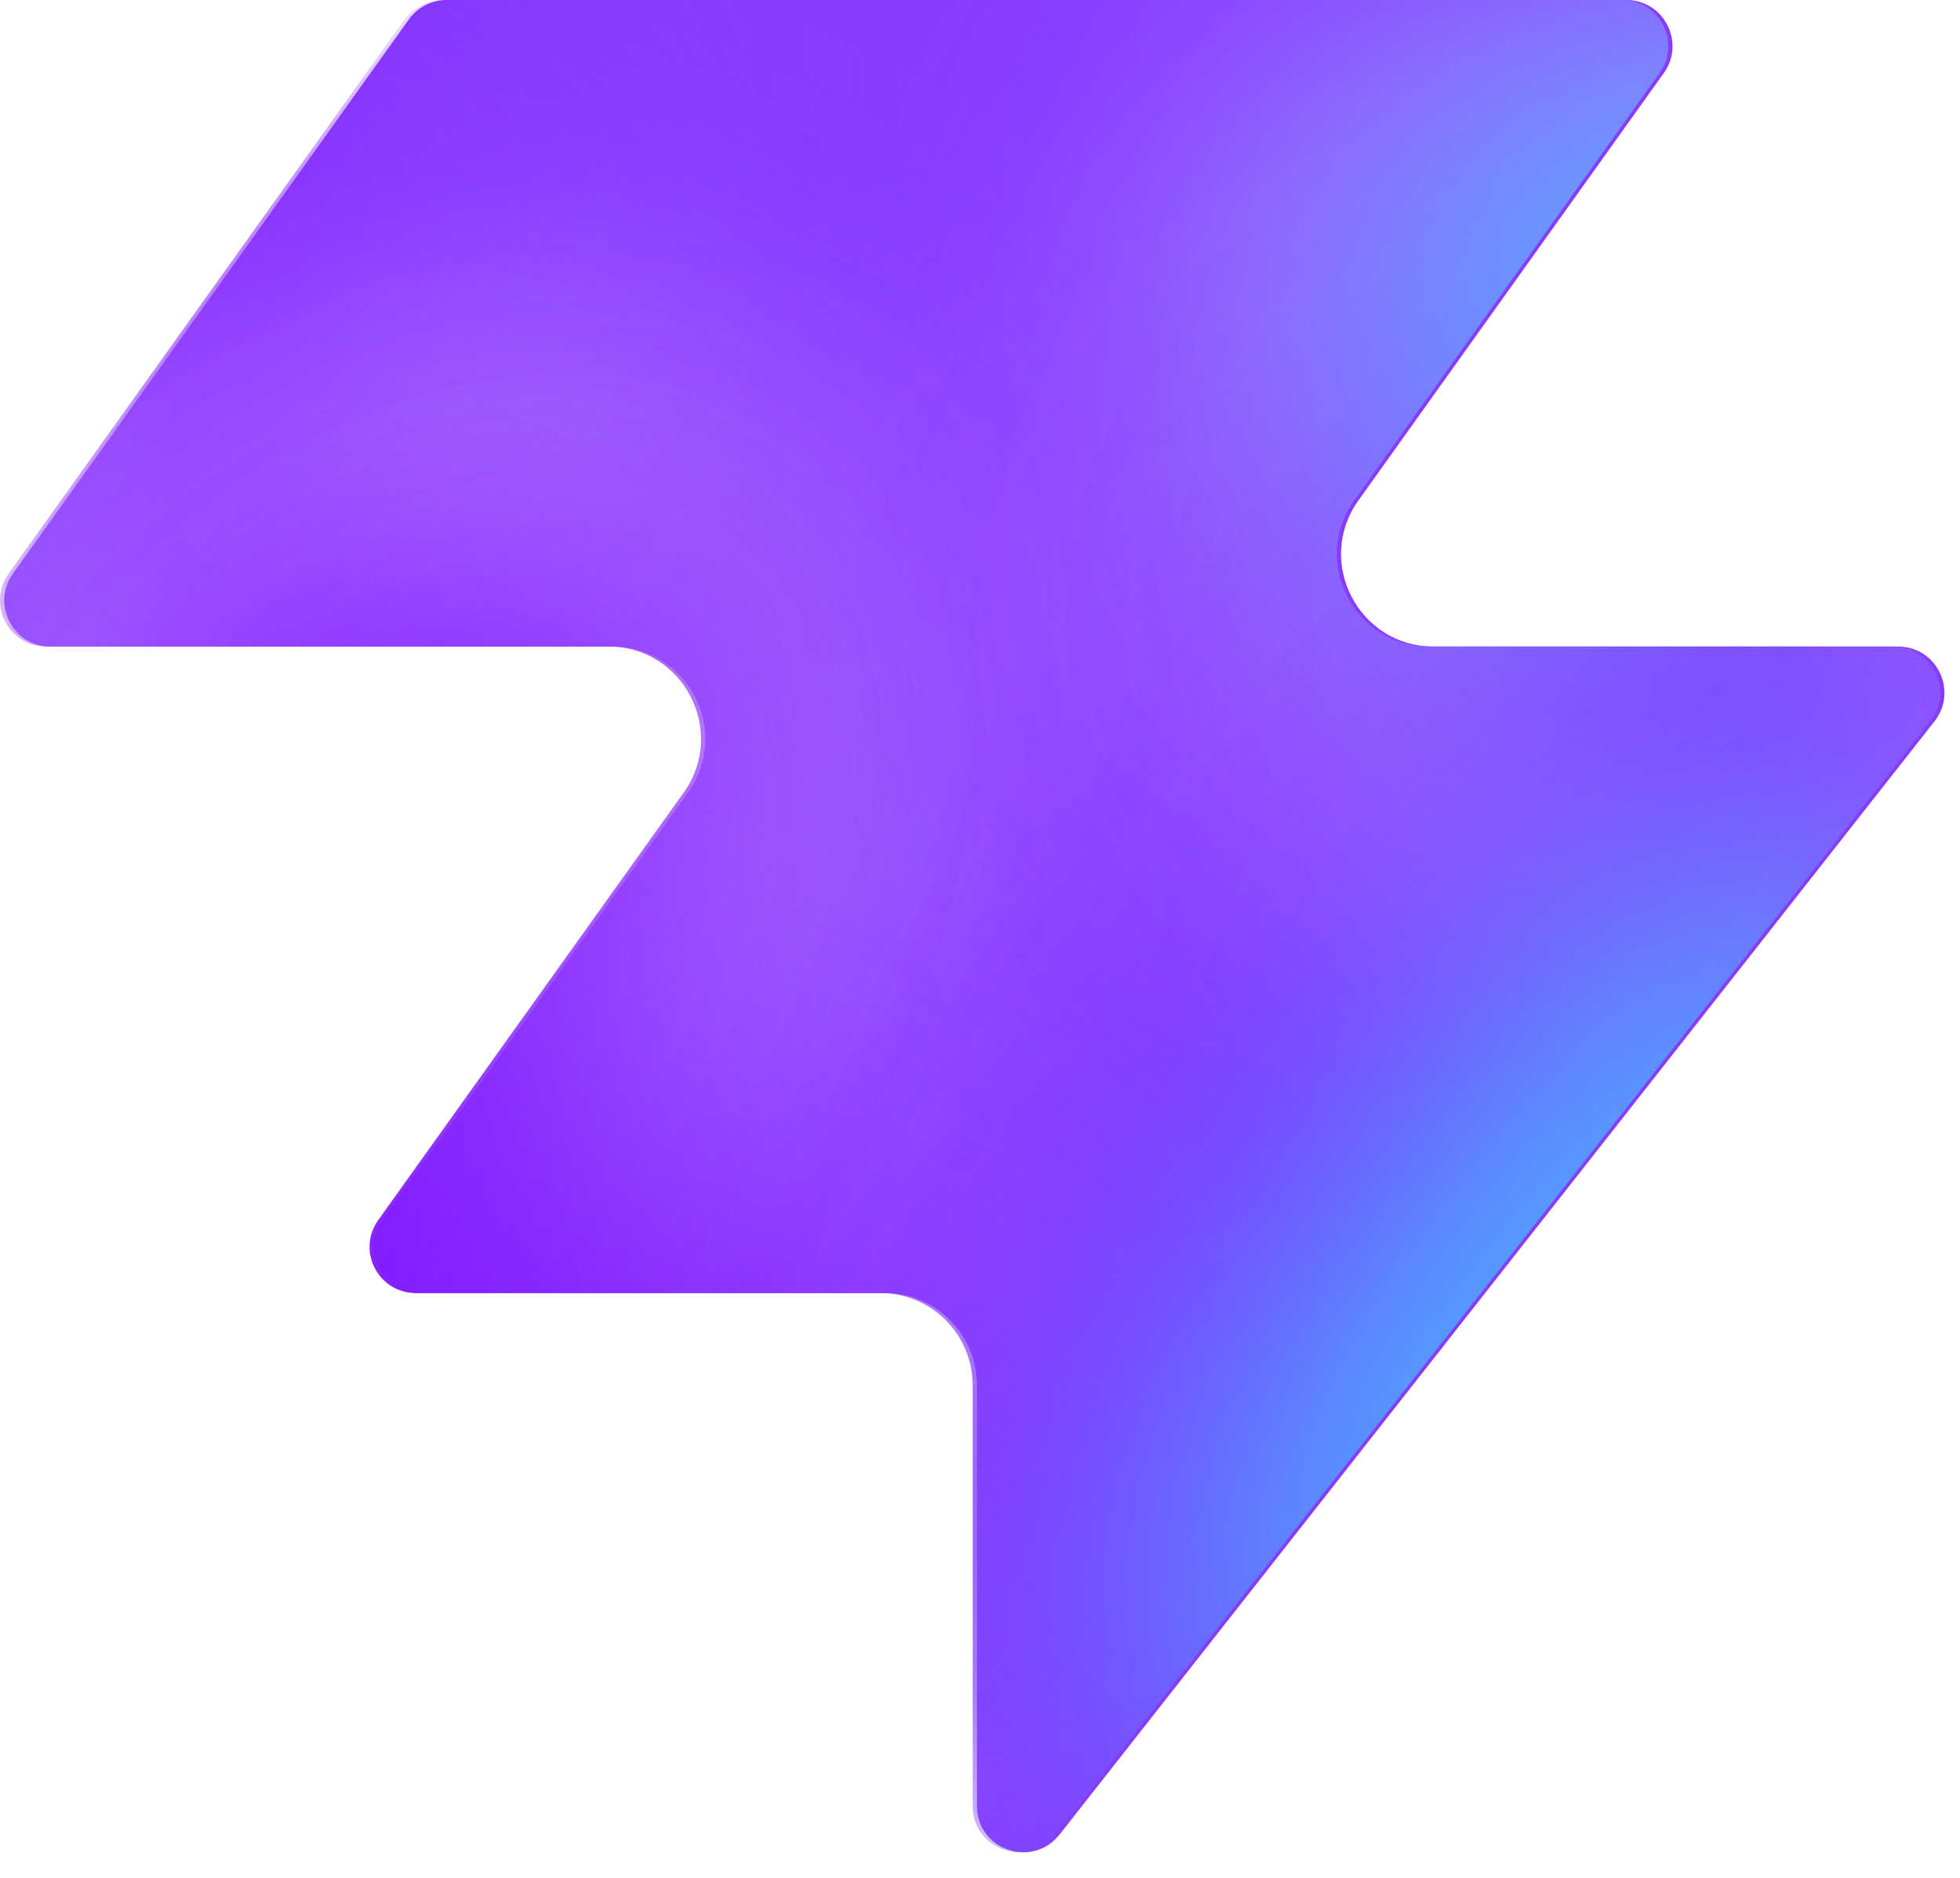
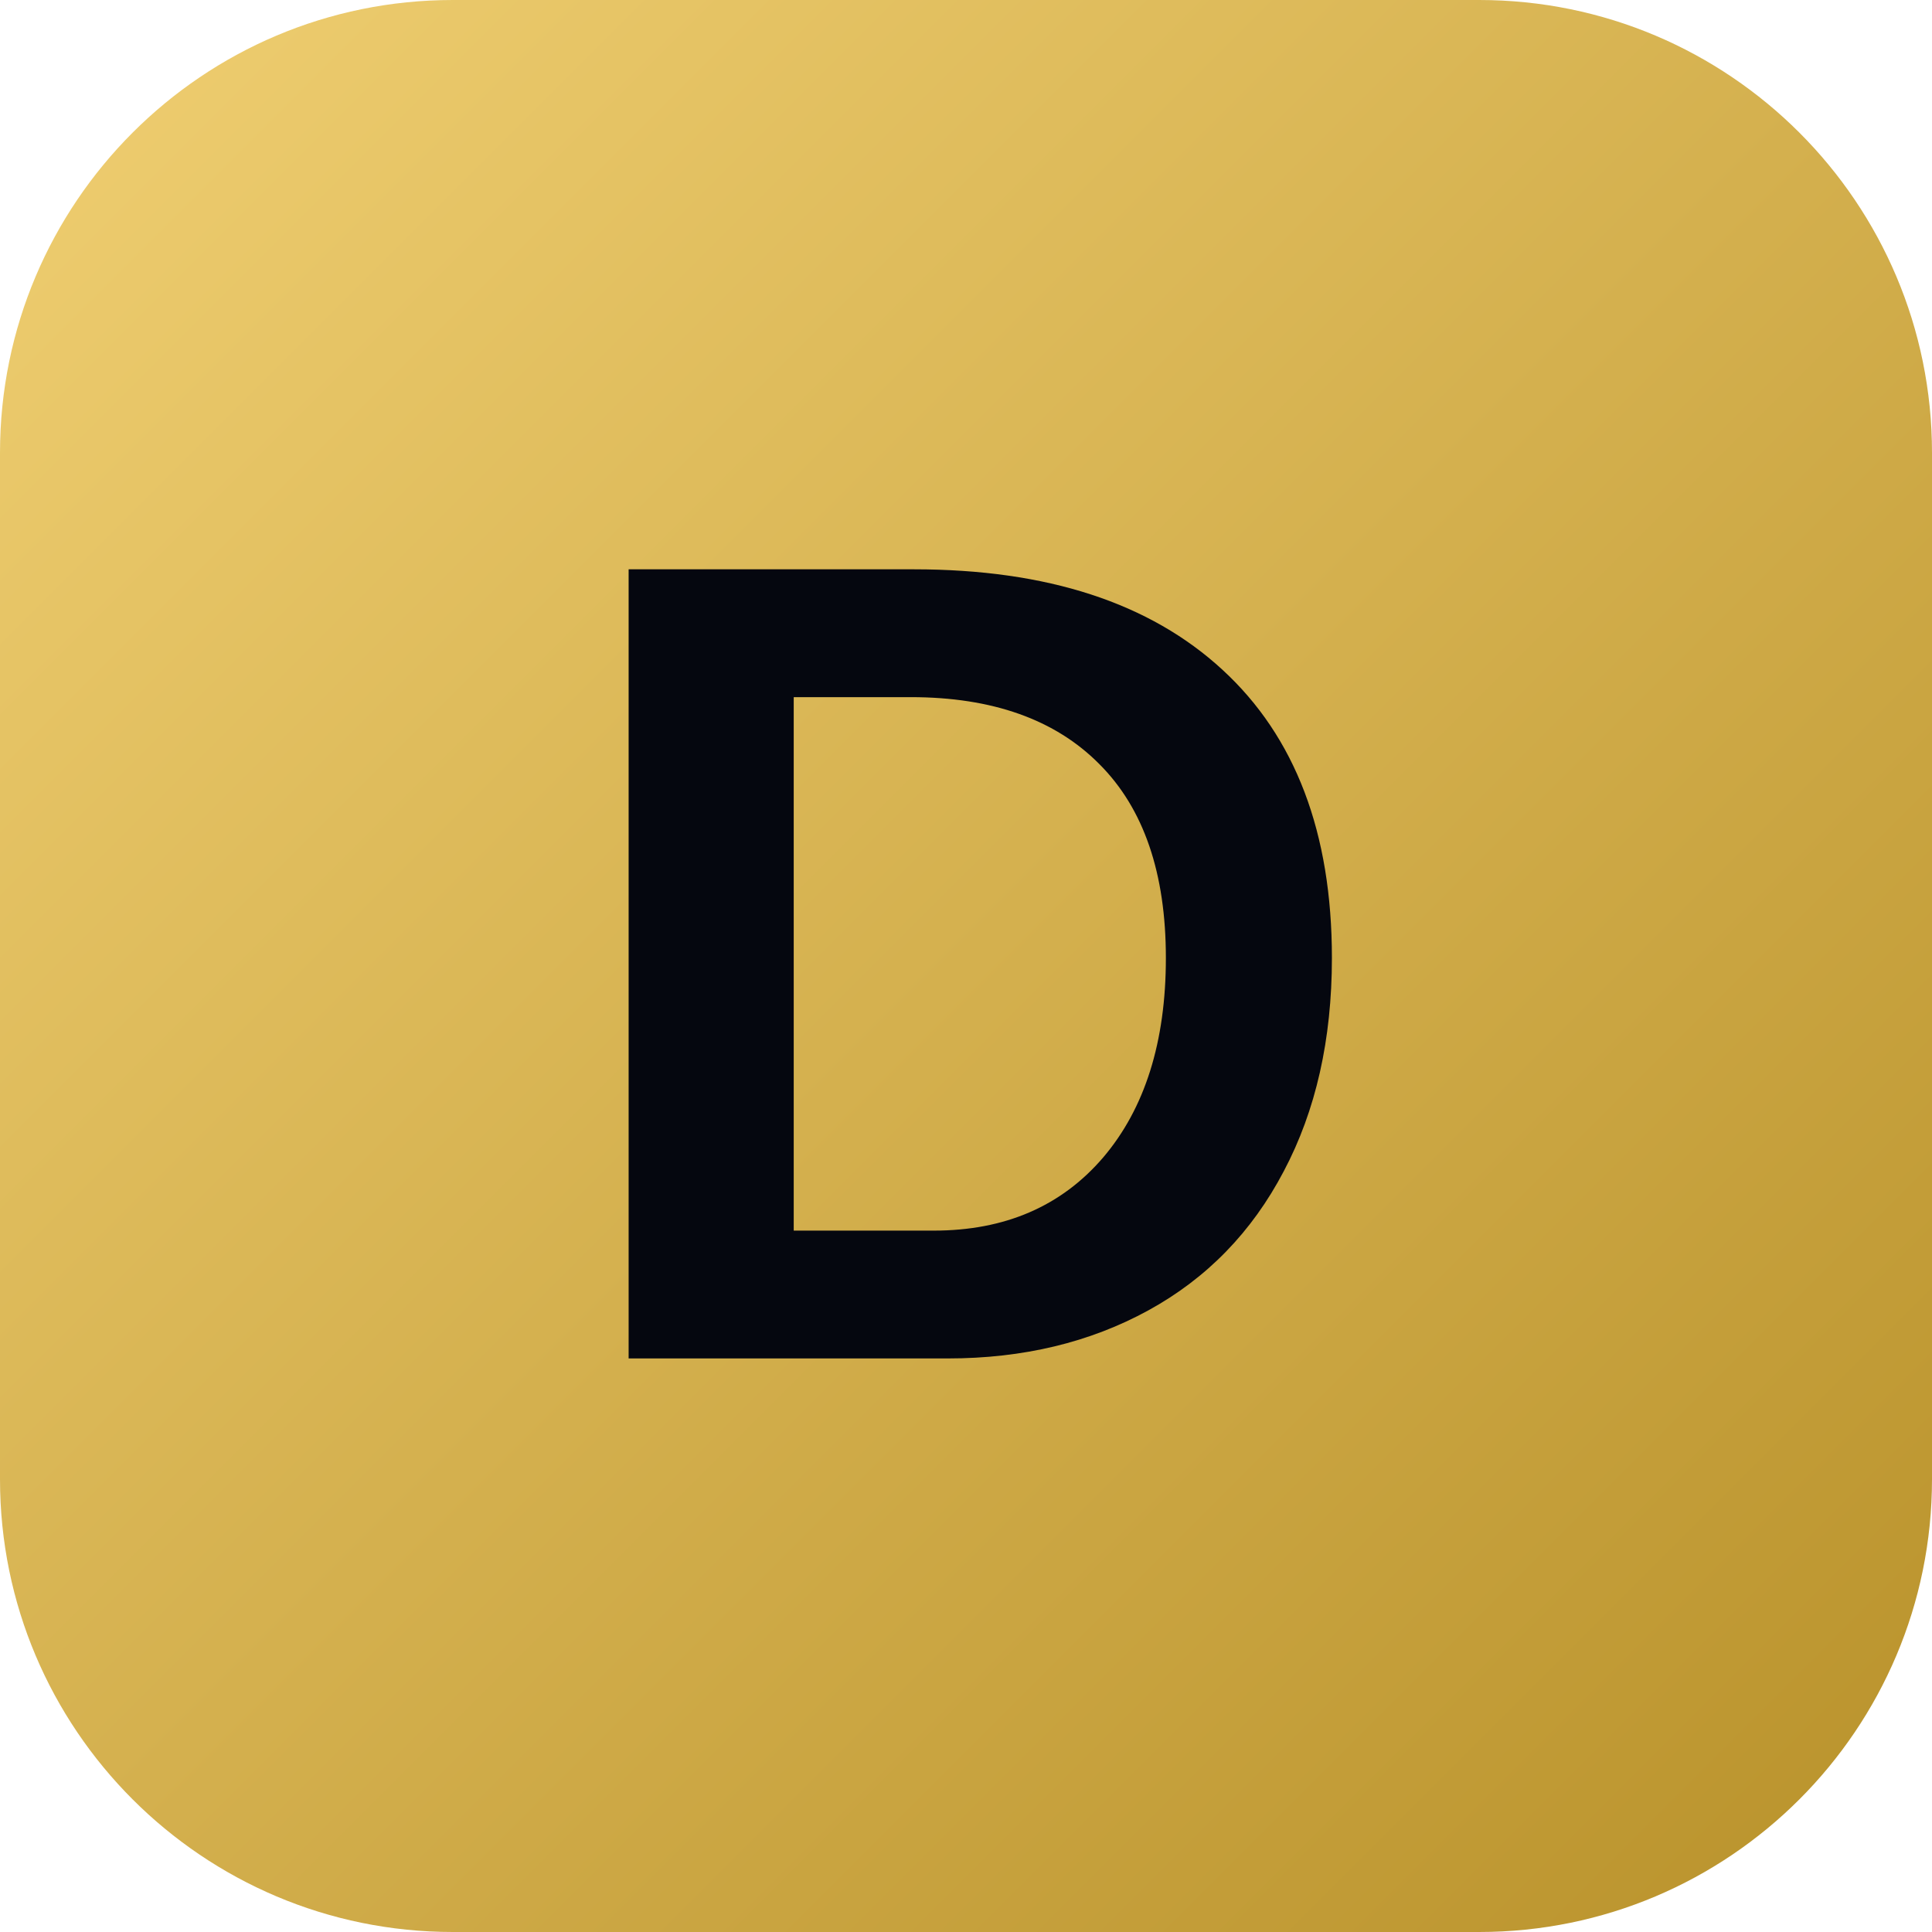
- <svg xmlns="http://www.w3.org/2000/svg" width="48" height="46" fill="none" viewBox="0 0 48 46">
-   <path fill="#863bff" d="M25.946 44.938c-.664.845-2.021.375-2.021-.698V33.937a2.26 2.26 0 0 0-2.262-2.262H10.287c-.92 0-1.456-1.04-.92-1.788l7.48-10.471c1.07-1.497 0-3.578-1.842-3.578H1.237c-.92 0-1.456-1.04-.92-1.788L10.013.474c.214-.297.556-.474.92-.474h28.894c.92 0 1.456 1.04.92 1.788l-7.48 10.471c-1.07 1.498 0 3.579 1.842 3.579h11.377c.943 0 1.473 1.088.89 1.83L25.947 44.94z" style="fill:#863bff;fill:color(display-p3 .525 .23 1);fill-opacity:1" />
-   <mask id="a" width="48" height="46" x="0" y="0" maskUnits="userSpaceOnUse" style="mask-type:alpha">
-     <path fill="#000" d="M25.842 44.938c-.664.844-2.021.375-2.021-.698V33.937a2.26 2.26 0 0 0-2.262-2.262H10.183c-.92 0-1.456-1.04-.92-1.788l7.48-10.471c1.07-1.498 0-3.579-1.842-3.579H1.133c-.92 0-1.456-1.04-.92-1.787L9.91.473c.214-.297.556-.474.92-.474h28.894c.92 0 1.456 1.04.92 1.788l-7.48 10.471c-1.07 1.498 0 3.578 1.842 3.578h11.377c.943 0 1.473 1.088.89 1.832L25.843 44.94z" style="fill:#000;fill-opacity:1" />
-   </mask>
-   <g mask="url(#a)">
-     <g filter="url(#b)">
-       <ellipse cx="5.508" cy="14.704" fill="#ede6ff" rx="5.508" ry="14.704" style="fill:#ede6ff;fill:color(display-p3 .927 .903 1);fill-opacity:1" transform="matrix(.00324 1 1 -.00324 -4.47 31.516)" />
-     </g>
-     <g filter="url(#c)">
-       <ellipse cx="10.399" cy="29.851" fill="#ede6ff" rx="10.399" ry="29.851" style="fill:#ede6ff;fill:color(display-p3 .927 .903 1);fill-opacity:1" transform="matrix(.00324 1 1 -.00324 -39.328 7.883)" />
-     </g>
-     <g filter="url(#d)">
-       <ellipse cx="5.508" cy="30.487" fill="#7e14ff" rx="5.508" ry="30.487" style="fill:#7e14ff;fill:color(display-p3 .492 .077 1);fill-opacity:1" transform="rotate(89.814 -25.913 -14.639)scale(1 -1)" />
-     </g>
-     <g filter="url(#e)">
-       <ellipse cx="5.508" cy="30.599" fill="#7e14ff" rx="5.508" ry="30.599" style="fill:#7e14ff;fill:color(display-p3 .492 .077 1);fill-opacity:1" transform="rotate(89.814 -32.644 -3.334)scale(1 -1)" />
-     </g>
-     <g filter="url(#f)">
-       <ellipse cx="5.508" cy="30.599" fill="#7e14ff" rx="5.508" ry="30.599" style="fill:#7e14ff;fill:color(display-p3 .492 .077 1);fill-opacity:1" transform="matrix(.00324 1 1 -.00324 -34.34 30.47)" />
-     </g>
-     <g filter="url(#g)">
-       <ellipse cx="14.072" cy="22.078" fill="#ede6ff" rx="14.072" ry="22.078" style="fill:#ede6ff;fill:color(display-p3 .927 .903 1);fill-opacity:1" transform="rotate(93.35 24.506 48.493)scale(-1 1)" />
-     </g>
-     <g filter="url(#h)">
-       <ellipse cx="3.47" cy="21.501" fill="#7e14ff" rx="3.47" ry="21.501" style="fill:#7e14ff;fill:color(display-p3 .492 .077 1);fill-opacity:1" transform="rotate(89.009 28.708 47.59)scale(-1 1)" />
-     </g>
-     <g filter="url(#i)">
-       <ellipse cx="3.47" cy="21.501" fill="#7e14ff" rx="3.47" ry="21.501" style="fill:#7e14ff;fill:color(display-p3 .492 .077 1);fill-opacity:1" transform="rotate(89.009 28.708 47.59)scale(-1 1)" />
-     </g>
-     <g filter="url(#j)">
-       <ellipse cx=".387" cy="8.972" fill="#7e14ff" rx="4.407" ry="29.108" style="fill:#7e14ff;fill:color(display-p3 .492 .077 1);fill-opacity:1" transform="rotate(39.51 .387 8.972)" />
-     </g>
-     <g filter="url(#k)">
-       <ellipse cx="47.523" cy="-6.092" fill="#7e14ff" rx="4.407" ry="29.108" style="fill:#7e14ff;fill:color(display-p3 .492 .077 1);fill-opacity:1" transform="rotate(37.892 47.523 -6.092)" />
-     </g>
-     <g filter="url(#l)">
-       <ellipse cx="41.412" cy="6.333" fill="#47bfff" rx="5.971" ry="9.665" style="fill:#47bfff;fill:color(display-p3 .28 .748 1);fill-opacity:1" transform="rotate(37.892 41.412 6.333)" />
-     </g>
-     <g filter="url(#m)">
-       <ellipse cx="-1.879" cy="38.332" fill="#7e14ff" rx="4.407" ry="29.108" style="fill:#7e14ff;fill:color(display-p3 .492 .077 1);fill-opacity:1" transform="rotate(37.892 -1.88 38.332)" />
-     </g>
-     <g filter="url(#n)">
-       <ellipse cx="-1.879" cy="38.332" fill="#7e14ff" rx="4.407" ry="29.108" style="fill:#7e14ff;fill:color(display-p3 .492 .077 1);fill-opacity:1" transform="rotate(37.892 -1.88 38.332)" />
-     </g>
-     <g filter="url(#o)">
-       <ellipse cx="35.651" cy="29.907" fill="#7e14ff" rx="4.407" ry="29.108" style="fill:#7e14ff;fill:color(display-p3 .492 .077 1);fill-opacity:1" transform="rotate(37.892 35.651 29.907)" />
-     </g>
-     <g filter="url(#p)">
-       <ellipse cx="38.418" cy="32.4" fill="#47bfff" rx="5.971" ry="15.297" style="fill:#47bfff;fill:color(display-p3 .28 .748 1);fill-opacity:1" transform="rotate(37.892 38.418 32.4)" />
-     </g>
-   </g>
+ <svg xmlns="http://www.w3.org/2000/svg" viewBox="0 0 64 64" width="64" height="64">
  <defs>
-     <filter id="b" width="60.045" height="41.654" x="-19.77" y="16.149" color-interpolation-filters="sRGB" filterUnits="userSpaceOnUse">
-       <feFlood flood-opacity="0" result="BackgroundImageFix" />
-       <feBlend in="SourceGraphic" in2="BackgroundImageFix" result="shape" />
-       <feGaussianBlur result="effect1_foregroundBlur_2002_17158" stdDeviation="7.659" />
-     </filter>
-     <filter id="c" width="90.34" height="51.437" x="-54.613" y="-7.533" color-interpolation-filters="sRGB" filterUnits="userSpaceOnUse">
-       <feFlood flood-opacity="0" result="BackgroundImageFix" />
-       <feBlend in="SourceGraphic" in2="BackgroundImageFix" result="shape" />
-       <feGaussianBlur result="effect1_foregroundBlur_2002_17158" stdDeviation="7.659" />
-     </filter>
-     <filter id="d" width="79.355" height="29.4" x="-49.64" y="2.03" color-interpolation-filters="sRGB" filterUnits="userSpaceOnUse">
-       <feFlood flood-opacity="0" result="BackgroundImageFix" />
-       <feBlend in="SourceGraphic" in2="BackgroundImageFix" result="shape" />
-       <feGaussianBlur result="effect1_foregroundBlur_2002_17158" stdDeviation="4.596" />
-     </filter>
-     <filter id="e" width="79.579" height="29.4" x="-45.045" y="20.029" color-interpolation-filters="sRGB" filterUnits="userSpaceOnUse">
-       <feFlood flood-opacity="0" result="BackgroundImageFix" />
-       <feBlend in="SourceGraphic" in2="BackgroundImageFix" result="shape" />
-       <feGaussianBlur result="effect1_foregroundBlur_2002_17158" stdDeviation="4.596" />
-     </filter>
-     <filter id="f" width="79.579" height="29.4" x="-43.513" y="21.178" color-interpolation-filters="sRGB" filterUnits="userSpaceOnUse">
-       <feFlood flood-opacity="0" result="BackgroundImageFix" />
-       <feBlend in="SourceGraphic" in2="BackgroundImageFix" result="shape" />
-       <feGaussianBlur result="effect1_foregroundBlur_2002_17158" stdDeviation="4.596" />
-     </filter>
-     <filter id="g" width="74.749" height="58.852" x="15.756" y="-17.901" color-interpolation-filters="sRGB" filterUnits="userSpaceOnUse">
-       <feFlood flood-opacity="0" result="BackgroundImageFix" />
-       <feBlend in="SourceGraphic" in2="BackgroundImageFix" result="shape" />
-       <feGaussianBlur result="effect1_foregroundBlur_2002_17158" stdDeviation="7.659" />
-     </filter>
-     <filter id="h" width="61.377" height="25.362" x="23.548" y="2.284" color-interpolation-filters="sRGB" filterUnits="userSpaceOnUse">
-       <feFlood flood-opacity="0" result="BackgroundImageFix" />
-       <feBlend in="SourceGraphic" in2="BackgroundImageFix" result="shape" />
-       <feGaussianBlur result="effect1_foregroundBlur_2002_17158" stdDeviation="4.596" />
-     </filter>
-     <filter id="i" width="61.377" height="25.362" x="23.548" y="2.284" color-interpolation-filters="sRGB" filterUnits="userSpaceOnUse">
-       <feFlood flood-opacity="0" result="BackgroundImageFix" />
-       <feBlend in="SourceGraphic" in2="BackgroundImageFix" result="shape" />
-       <feGaussianBlur result="effect1_foregroundBlur_2002_17158" stdDeviation="4.596" />
-     </filter>
-     <filter id="j" width="56.045" height="63.649" x="-27.636" y="-22.853" color-interpolation-filters="sRGB" filterUnits="userSpaceOnUse">
-       <feFlood flood-opacity="0" result="BackgroundImageFix" />
-       <feBlend in="SourceGraphic" in2="BackgroundImageFix" result="shape" />
-       <feGaussianBlur result="effect1_foregroundBlur_2002_17158" stdDeviation="4.596" />
-     </filter>
-     <filter id="k" width="54.814" height="64.646" x="20.116" y="-38.415" color-interpolation-filters="sRGB" filterUnits="userSpaceOnUse">
-       <feFlood flood-opacity="0" result="BackgroundImageFix" />
-       <feBlend in="SourceGraphic" in2="BackgroundImageFix" result="shape" />
-       <feGaussianBlur result="effect1_foregroundBlur_2002_17158" stdDeviation="4.596" />
-     </filter>
-     <filter id="l" width="33.541" height="35.313" x="24.641" y="-11.323" color-interpolation-filters="sRGB" filterUnits="userSpaceOnUse">
-       <feFlood flood-opacity="0" result="BackgroundImageFix" />
-       <feBlend in="SourceGraphic" in2="BackgroundImageFix" result="shape" />
-       <feGaussianBlur result="effect1_foregroundBlur_2002_17158" stdDeviation="4.596" />
-     </filter>
-     <filter id="m" width="54.814" height="64.646" x="-29.286" y="6.009" color-interpolation-filters="sRGB" filterUnits="userSpaceOnUse">
-       <feFlood flood-opacity="0" result="BackgroundImageFix" />
-       <feBlend in="SourceGraphic" in2="BackgroundImageFix" result="shape" />
-       <feGaussianBlur result="effect1_foregroundBlur_2002_17158" stdDeviation="4.596" />
-     </filter>
-     <filter id="n" width="54.814" height="64.646" x="-29.286" y="6.009" color-interpolation-filters="sRGB" filterUnits="userSpaceOnUse">
-       <feFlood flood-opacity="0" result="BackgroundImageFix" />
-       <feBlend in="SourceGraphic" in2="BackgroundImageFix" result="shape" />
-       <feGaussianBlur result="effect1_foregroundBlur_2002_17158" stdDeviation="4.596" />
-     </filter>
-     <filter id="o" width="54.814" height="64.646" x="8.244" y="-2.416" color-interpolation-filters="sRGB" filterUnits="userSpaceOnUse">
-       <feFlood flood-opacity="0" result="BackgroundImageFix" />
-       <feBlend in="SourceGraphic" in2="BackgroundImageFix" result="shape" />
-       <feGaussianBlur result="effect1_foregroundBlur_2002_17158" stdDeviation="4.596" />
-     </filter>
-     <filter id="p" width="39.409" height="43.623" x="18.713" y="10.588" color-interpolation-filters="sRGB" filterUnits="userSpaceOnUse">
-       <feFlood flood-opacity="0" result="BackgroundImageFix" />
-       <feBlend in="SourceGraphic" in2="BackgroundImageFix" result="shape" />
-       <feGaussianBlur result="effect1_foregroundBlur_2002_17158" stdDeviation="4.596" />
-     </filter>
+     <linearGradient id="g" x1="0" y1="0" x2="1" y2="1">
+       <stop offset="0" stop-color="#f0cf72" />
+       <stop offset="1" stop-color="#b8912a" />
+     </linearGradient>
  </defs>
+   <rect width="64" height="64" rx="15" fill="url(#g)" />
+   <text x="32" y="45" text-anchor="middle" font-family="Arial, Helvetica, sans-serif" font-weight="900" font-size="38" fill="#05070f">D</text>
</svg>
